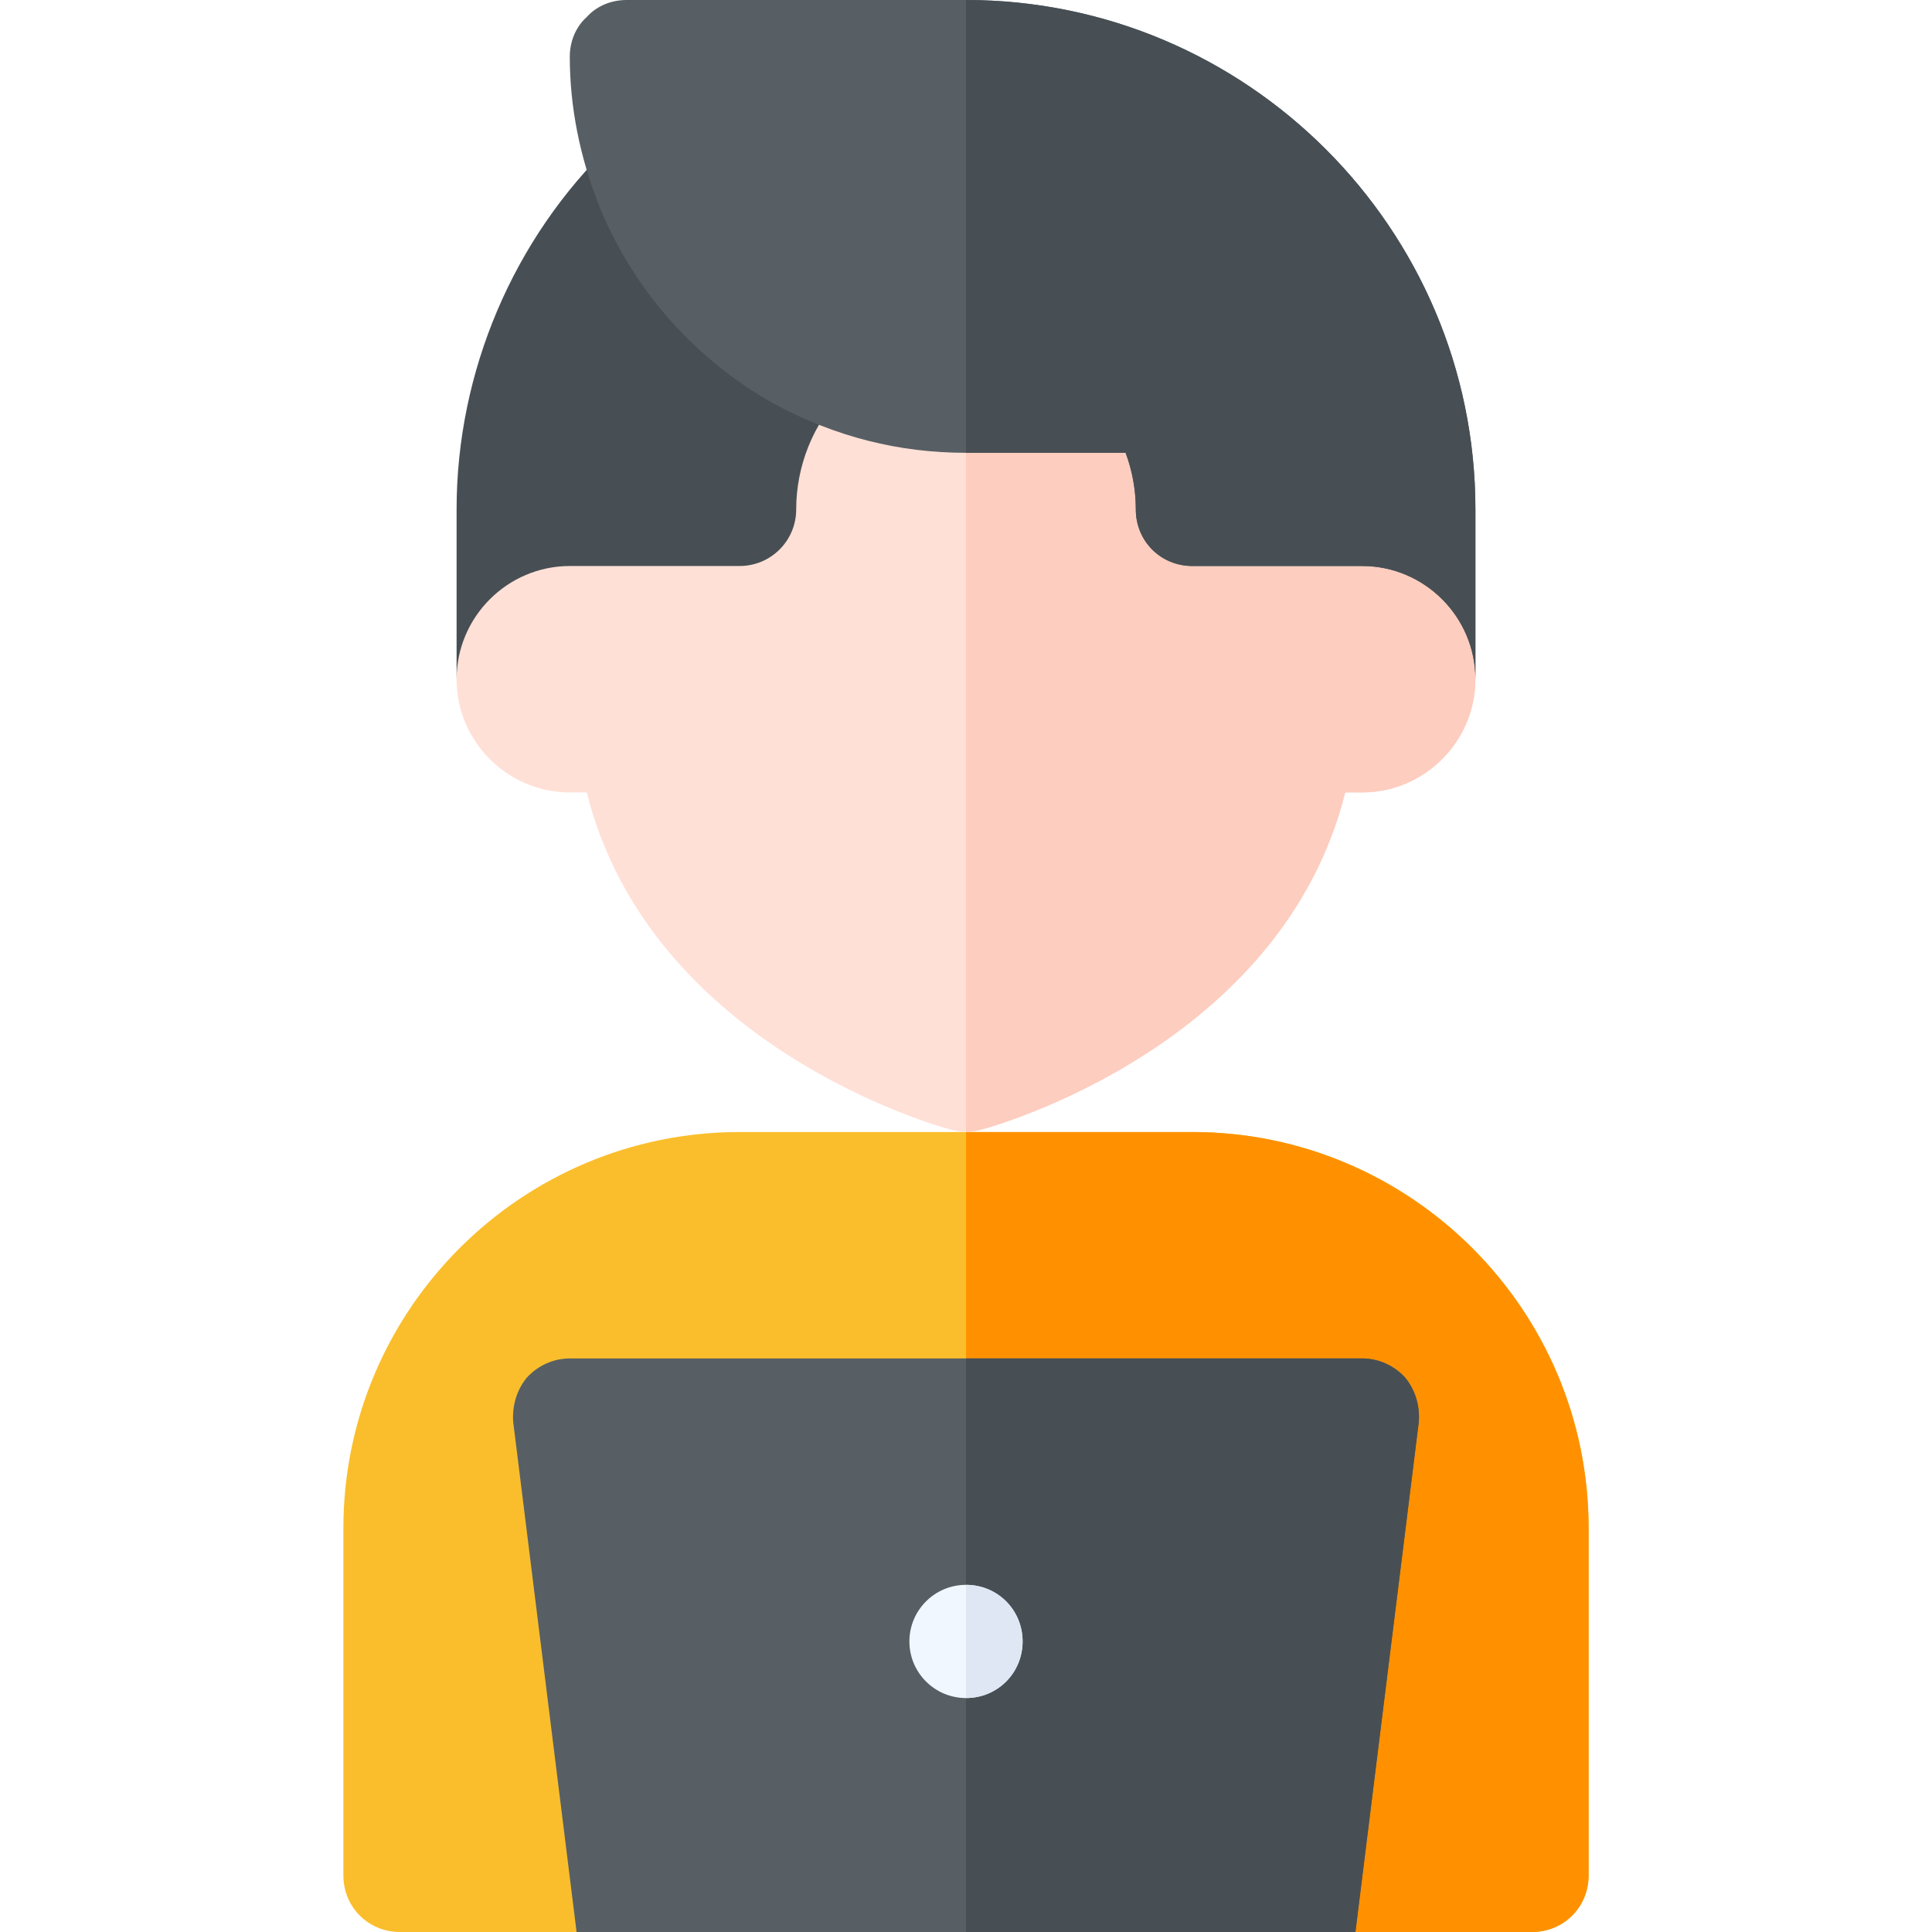
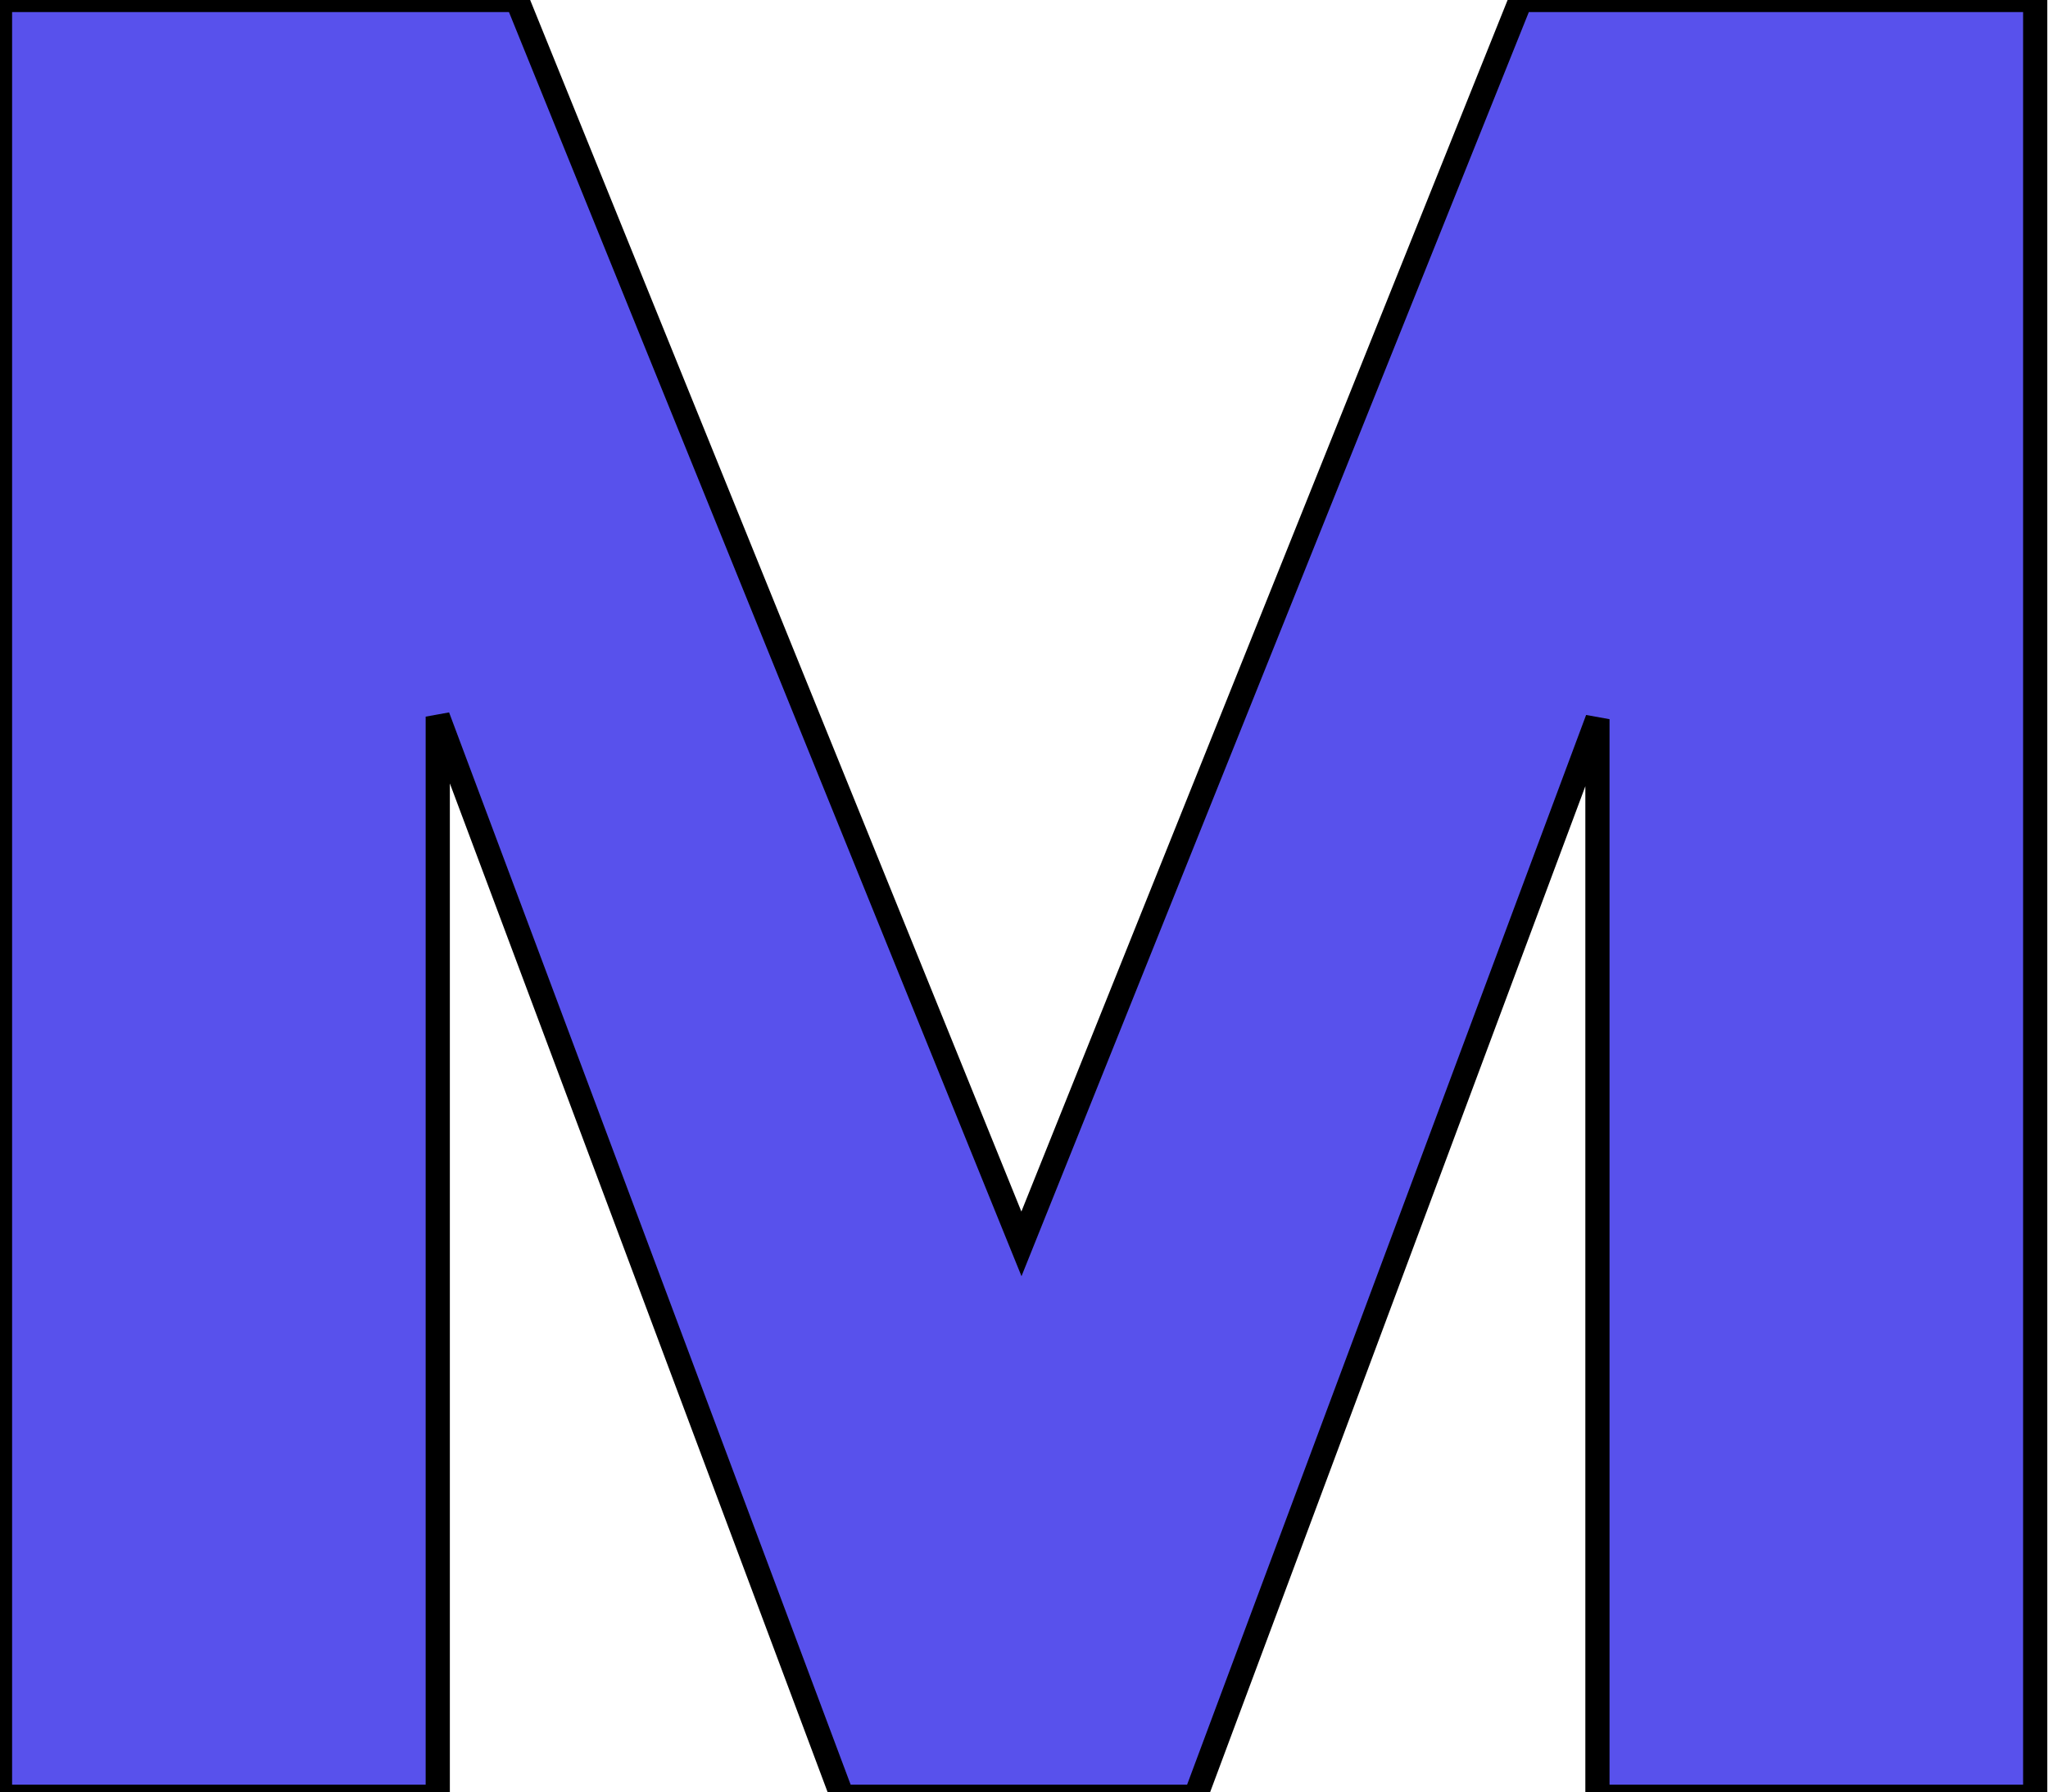
- <svg xmlns="http://www.w3.org/2000/svg" width="512" height="512">
-   <path d="M421 405v92c0 8.399-6.599 15-15 15h-61.8L256 465l-88.2 47H106c-8.401 0-15-6.601-15-15v-92c0-57.9 47.1-105 105-105h120c57.9 0 105 47.1 105 105z" fill="#fabe2c" />
-   <path d="M421 405v92c0 8.399-6.599 15-15 15h-61.8L256 465V300h60c57.9 0 105 47.1 105 105z" fill="#ff9100" />
-   <path d="M372.4 365.099c-2.999-3.3-7.2-5.099-11.4-5.099H151c-4.2 0-8.401 1.8-11.4 5.099-2.699 3.3-3.9 7.5-3.6 11.7L152.8 512h206.4L376 376.8c.3-4.201-.901-8.401-3.6-11.701z" fill="#575f64" />
-   <path d="M391 180c0 16.5-13.5 30-30 30h-4.501c-16.8 67.2-92.999 88.5-96.599 89.399-1.199.3-2.701.601-3.9.601s-2.701-.3-3.9-.601c-3.6-.899-79.799-22.2-96.599-89.399H151c-16.5 0-30-13.5-30-30 0-19.801 4.501-39.3 13.5-56.7L151 90h210l16.5 33.3c8.999 17.4 13.5 36.899 13.5 56.7z" fill="#ffe0d6" />
-   <path d="M391 180c0 16.5-13.5 30-30 30h-4.501c-16.8 67.2-92.999 88.5-96.599 89.399-1.199.3-2.701.601-3.9.601V90h105l16.5 33.3c8.999 17.4 13.5 36.899 13.5 56.7z" fill="#fdcdbf" />
-   <path d="M376 376.8L359.2 512H256V360h105c4.2 0 8.401 1.8 11.4 5.099 2.699 3.3 3.9 7.5 3.6 11.701zM121 180c0-16.5 13.5-30 30-30h45c8.291 0 15-6.709 15-15 0-11.455 4.468-22.632 12.261-30.659a15.032 15.032 0 004.072-12.671 15.03 15.03 0 00-7.603-10.913c-14.956-8.232-26.748-21.548-33.237-37.515a15.046 15.046 0 00-10.781-9.023c-4.907-1.025-9.932.41-13.506 3.853C136.015 63.223 121 98.555 121 135z" fill="#474f54" />
-   <path d="M391 135v45c0-16.5-13.5-30-30-30h-45c-8.401 0-15-6.601-15-15a42.77 42.77 0 00-2.701-15H256c-17.701 0-34.501-4.2-50.7-12.9-21-11.7-37.5-30.3-46.5-52.5-5.099-12.9-7.8-26.1-7.8-39.6 0-3.9 1.5-7.8 4.501-10.499C158.2 1.5 162.1 0 166 0h90c74.399 0 135 60.601 135 135z" fill="#575f64" />
-   <path d="M391 135v45c0-16.5-13.5-30-30-30h-45c-8.401 0-15-6.601-15-15a42.77 42.77 0 00-2.701-15H256V0c74.399 0 135 60.601 135 135z" fill="#474f54" />
-   <circle cx="256" cy="435" fill="#f0f7ff" r="15" />
-   <path d="M271 435c0 8.399-6.599 15-15 15v-30c8.401 0 15 6.599 15 15z" fill="#dfe7f4" />
+ <svg xmlns="http://www.w3.org/2000/svg" width="80" height="70">
+   <path d="M59.4 0h20.1v70.2H62.4V28.1L46.7 70.2H32.9L17.1 28v42.2H0V0h20.2l19.7 48.6L59.4 0z" vector-effect="non-scaling-stroke" stroke-linecap="round" fill-rule="evenodd" font-size="12" stroke="#000" stroke-width=".25mm" fill="#5851ec" />
</svg>
